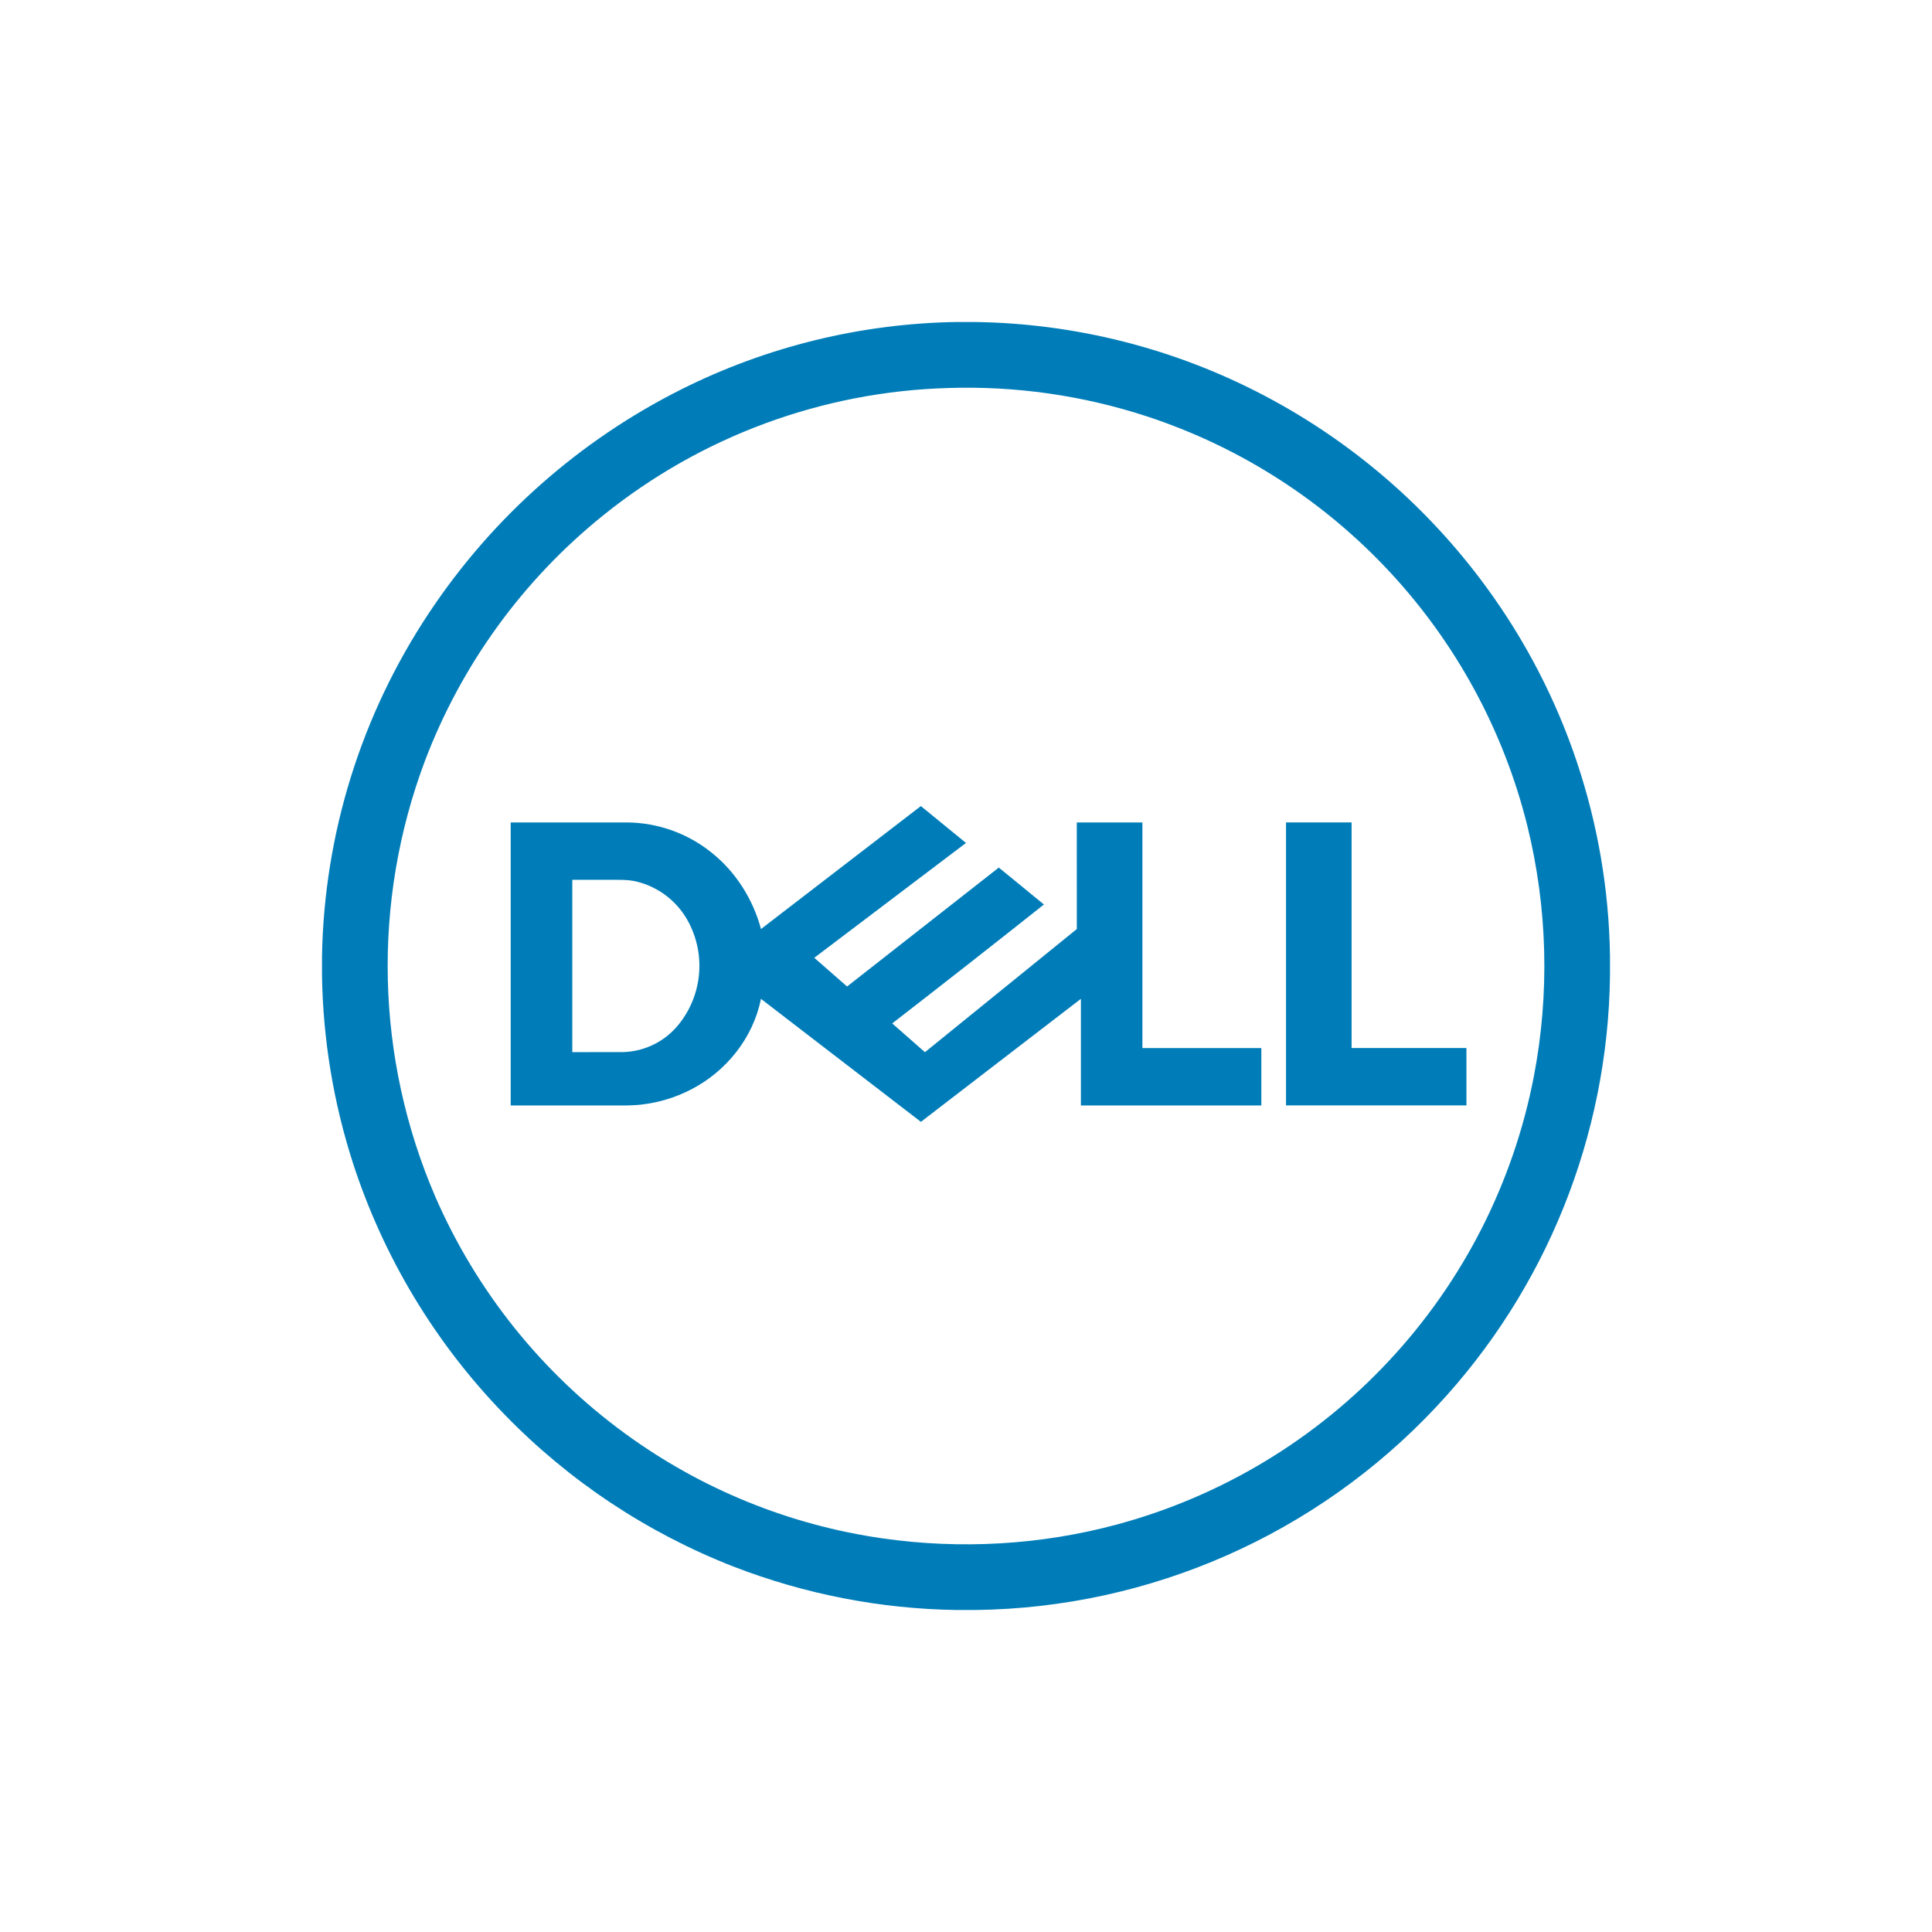
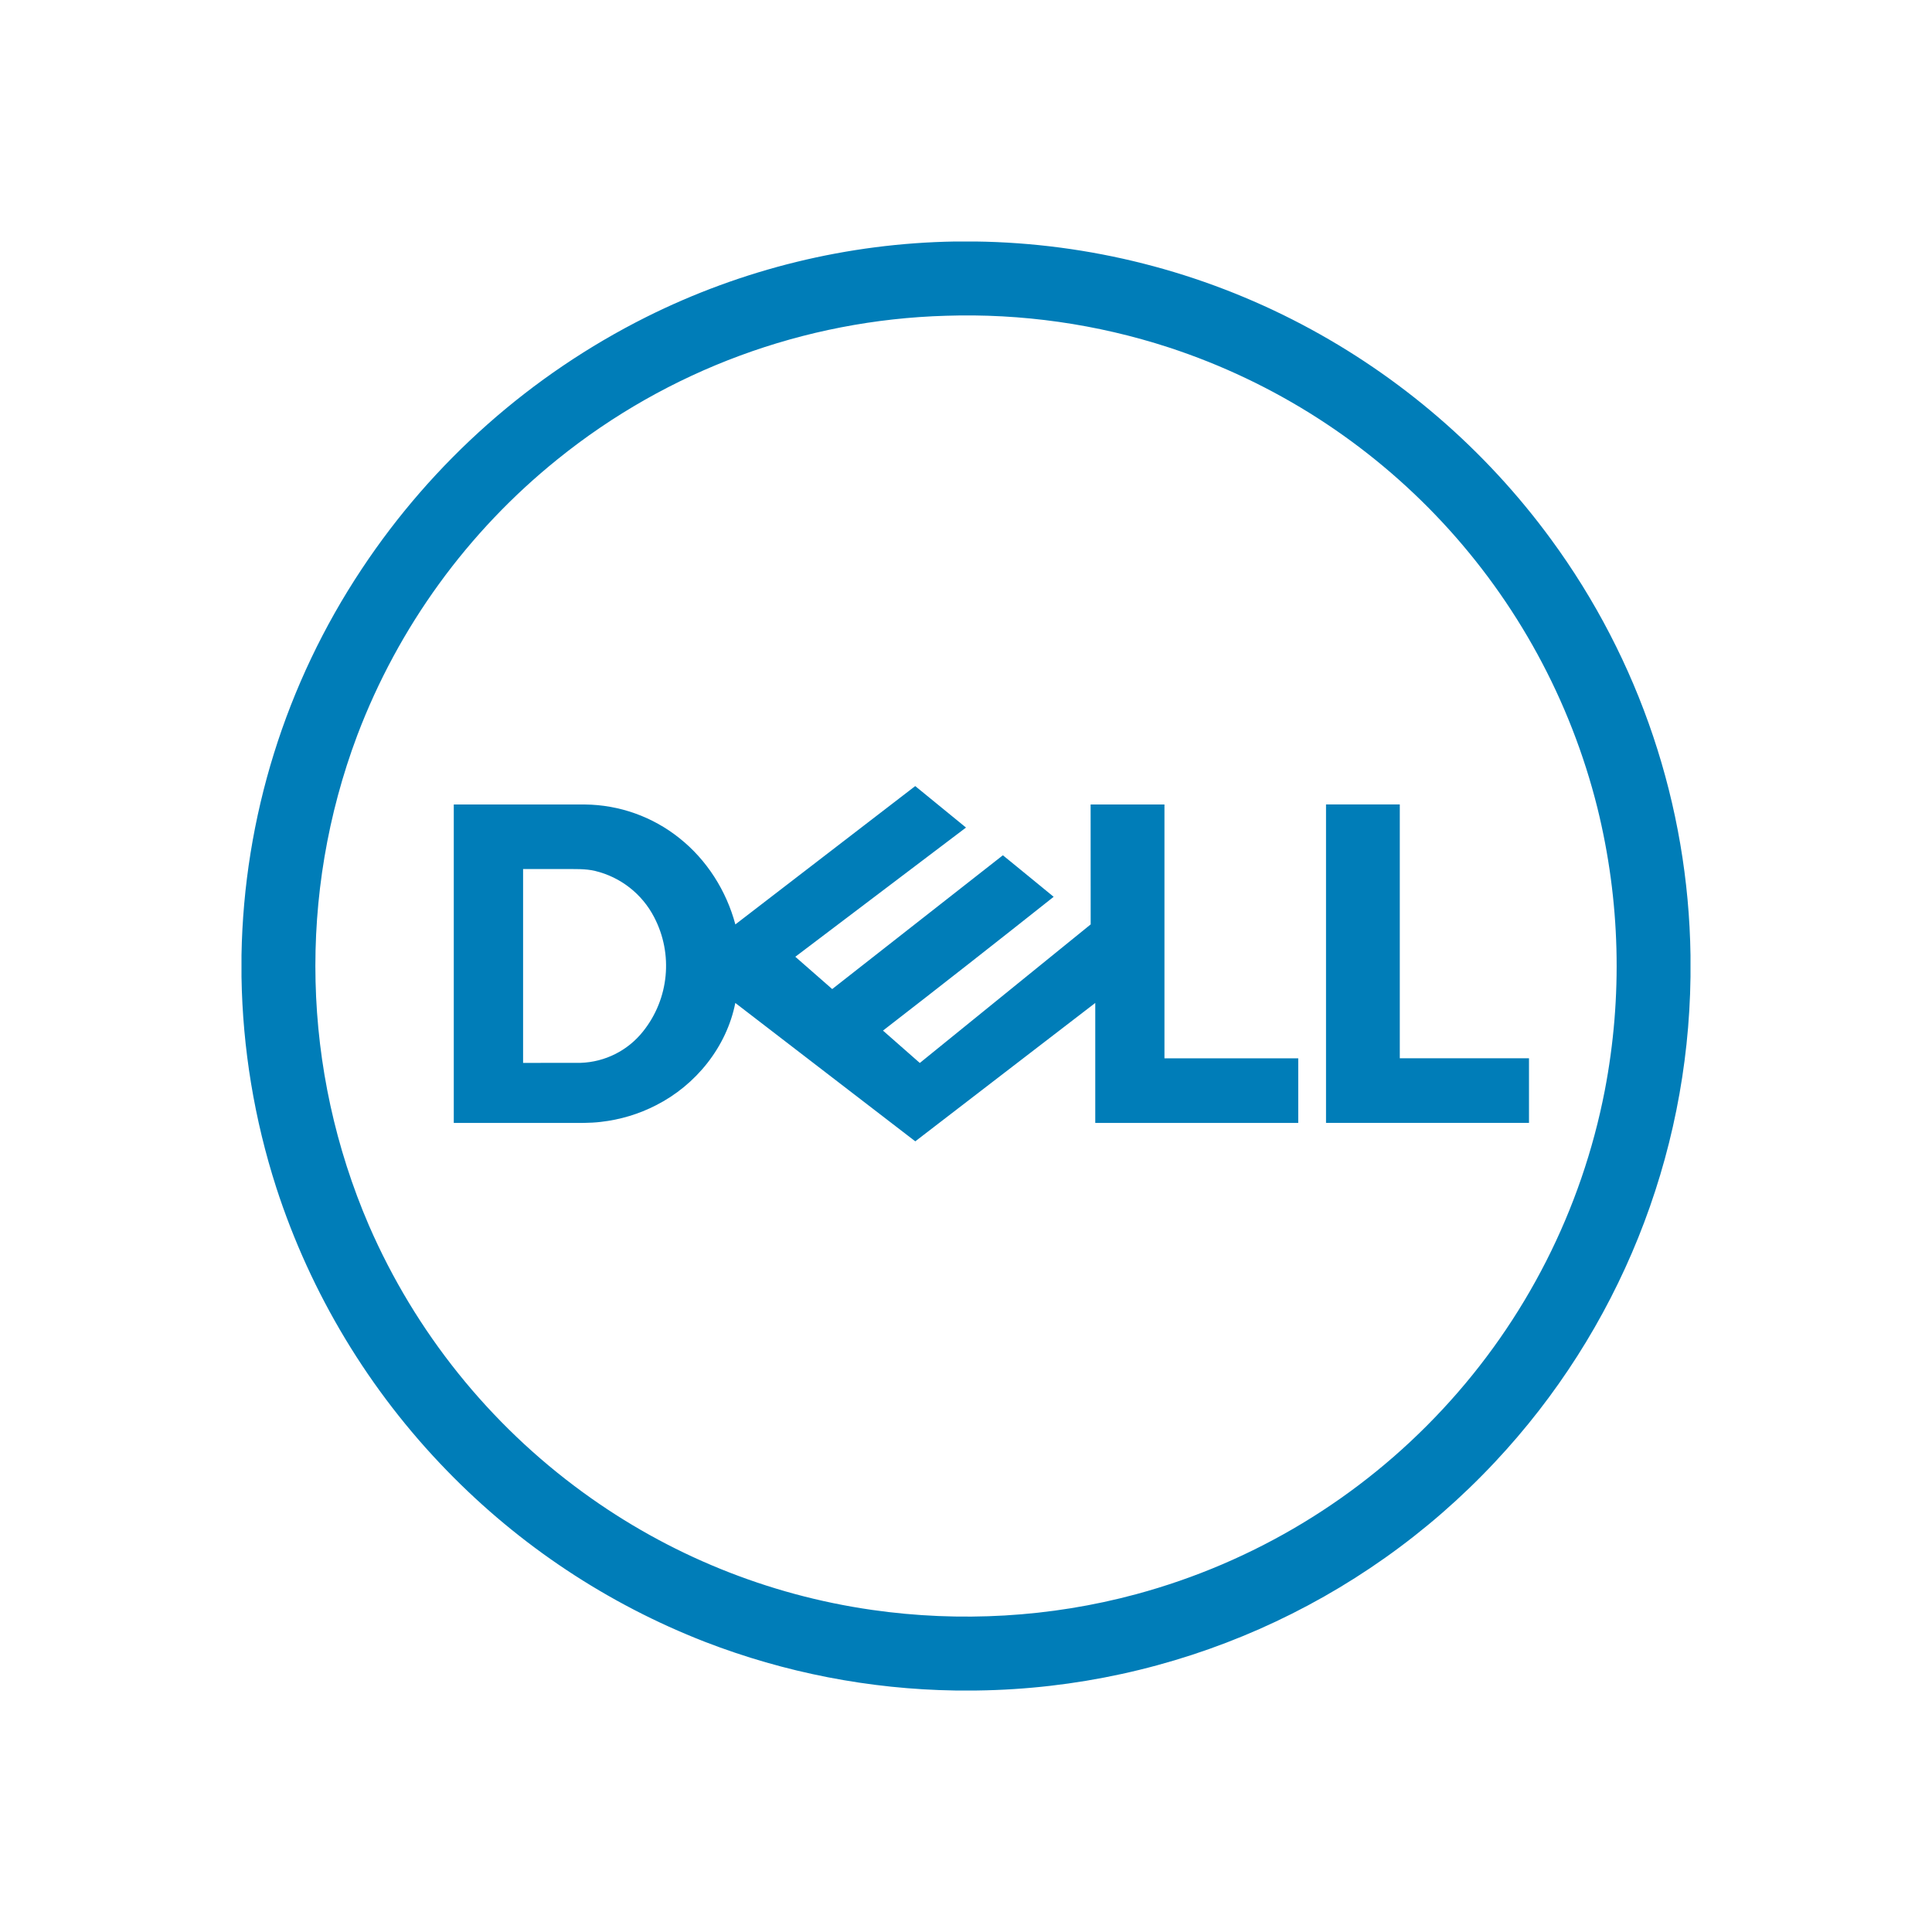
- <svg xmlns="http://www.w3.org/2000/svg" viewBox="-6 -6 36 36">
-   <rect x="-6" y="-6" width="36" height="36" fill="#fff" />
+ <svg xmlns="http://www.w3.org/2000/svg" viewBox="-4 -4 32 32">
+   <rect x="-4" y="-4" width="32" height="32" fill="#fff" />
  <path d="M17.963 14.6V9.324h1.222v4.204h2.14v1.07h-3.362zm-9.784-3.288l2.98-2.292c.281.228.56.458.841.687l-2.827 2.14.611.535 2.827-2.216c.281.228.56.458.841.688a295.83 295.83 0 0 1-2.827 2.216l.61.536 2.83-2.295-.001-1.986h1.223v4.204h2.216v1.07h-3.362v-1.987c-.995.763-1.987 1.529-2.981 2.292l-2.981-2.292c-.144.729-.653 1.36-1.312 1.694-.285.147-.597.24-.915.276-.183.022-.367.017-.551.017H3.516V9.325H5.69a2.544 2.544 0 0 1 1.563.557c.454.36.778.872.927 1.43m-3.516-.917v3.21l.953-.001a1.377 1.377 0 0 0 1.036-.523 1.74 1.74 0 0 0 .182-1.889 1.494 1.494 0 0 0-.976-.766c-.166-.04-.338-.03-.507-.032h-.688zM11.82 0h.337a11.94 11.94 0 0 1 5.405 1.373 12.101 12.101 0 0 1 4.126 3.557A11.93 11.93 0 0 1 24 11.82v.36a11.963 11.963 0 0 1-3.236 8.033A11.967 11.967 0 0 1 12.182 24h-.361a11.993 11.993 0 0 1-4.145-.806 12.04 12.04 0 0 1-4.274-2.836A12.057 12.057 0 0 1 .576 15.67 12.006 12.006 0 0 1 0 12.181v-.361a11.924 11.924 0 0 1 1.992-6.396 12.211 12.211 0 0 1 4.71-4.172A11.875 11.875 0 0 1 11.82 0m-.153 1.23a10.724 10.724 0 0 0-6.43 2.375 10.78 10.78 0 0 0-3.319 4.573 10.858 10.858 0 0 0 .193 8.12 10.788 10.788 0 0 0 3.546 4.421 10.698 10.698 0 0 0 4.786 1.946c1.456.209 2.955.124 4.376-.26a10.756 10.756 0 0 0 5.075-3.062 10.742 10.742 0 0 0 2.686-5.28 10.915 10.915 0 0 0-.122-4.682 10.77 10.77 0 0 0-7.098-7.626 10.78 10.78 0 0 0-3.693-.525z" fill="#007DB8" />
</svg>
